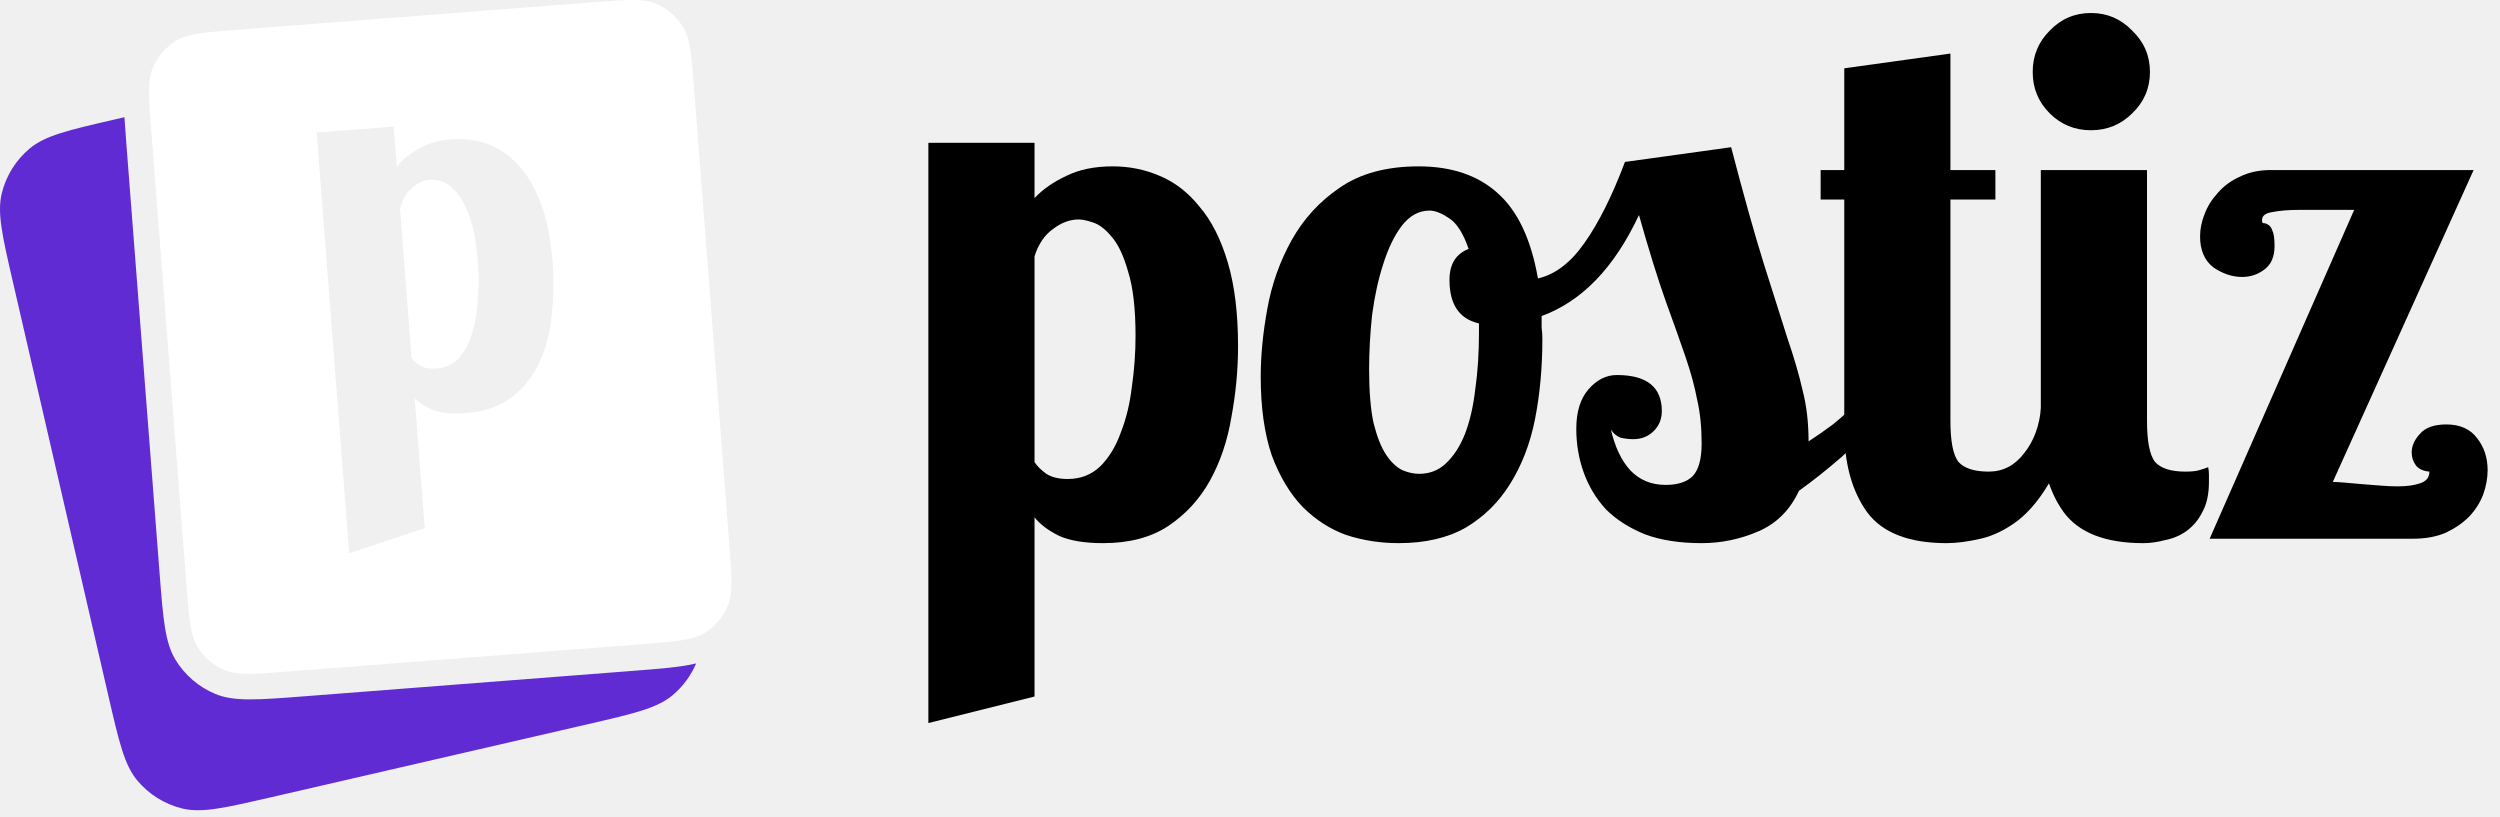
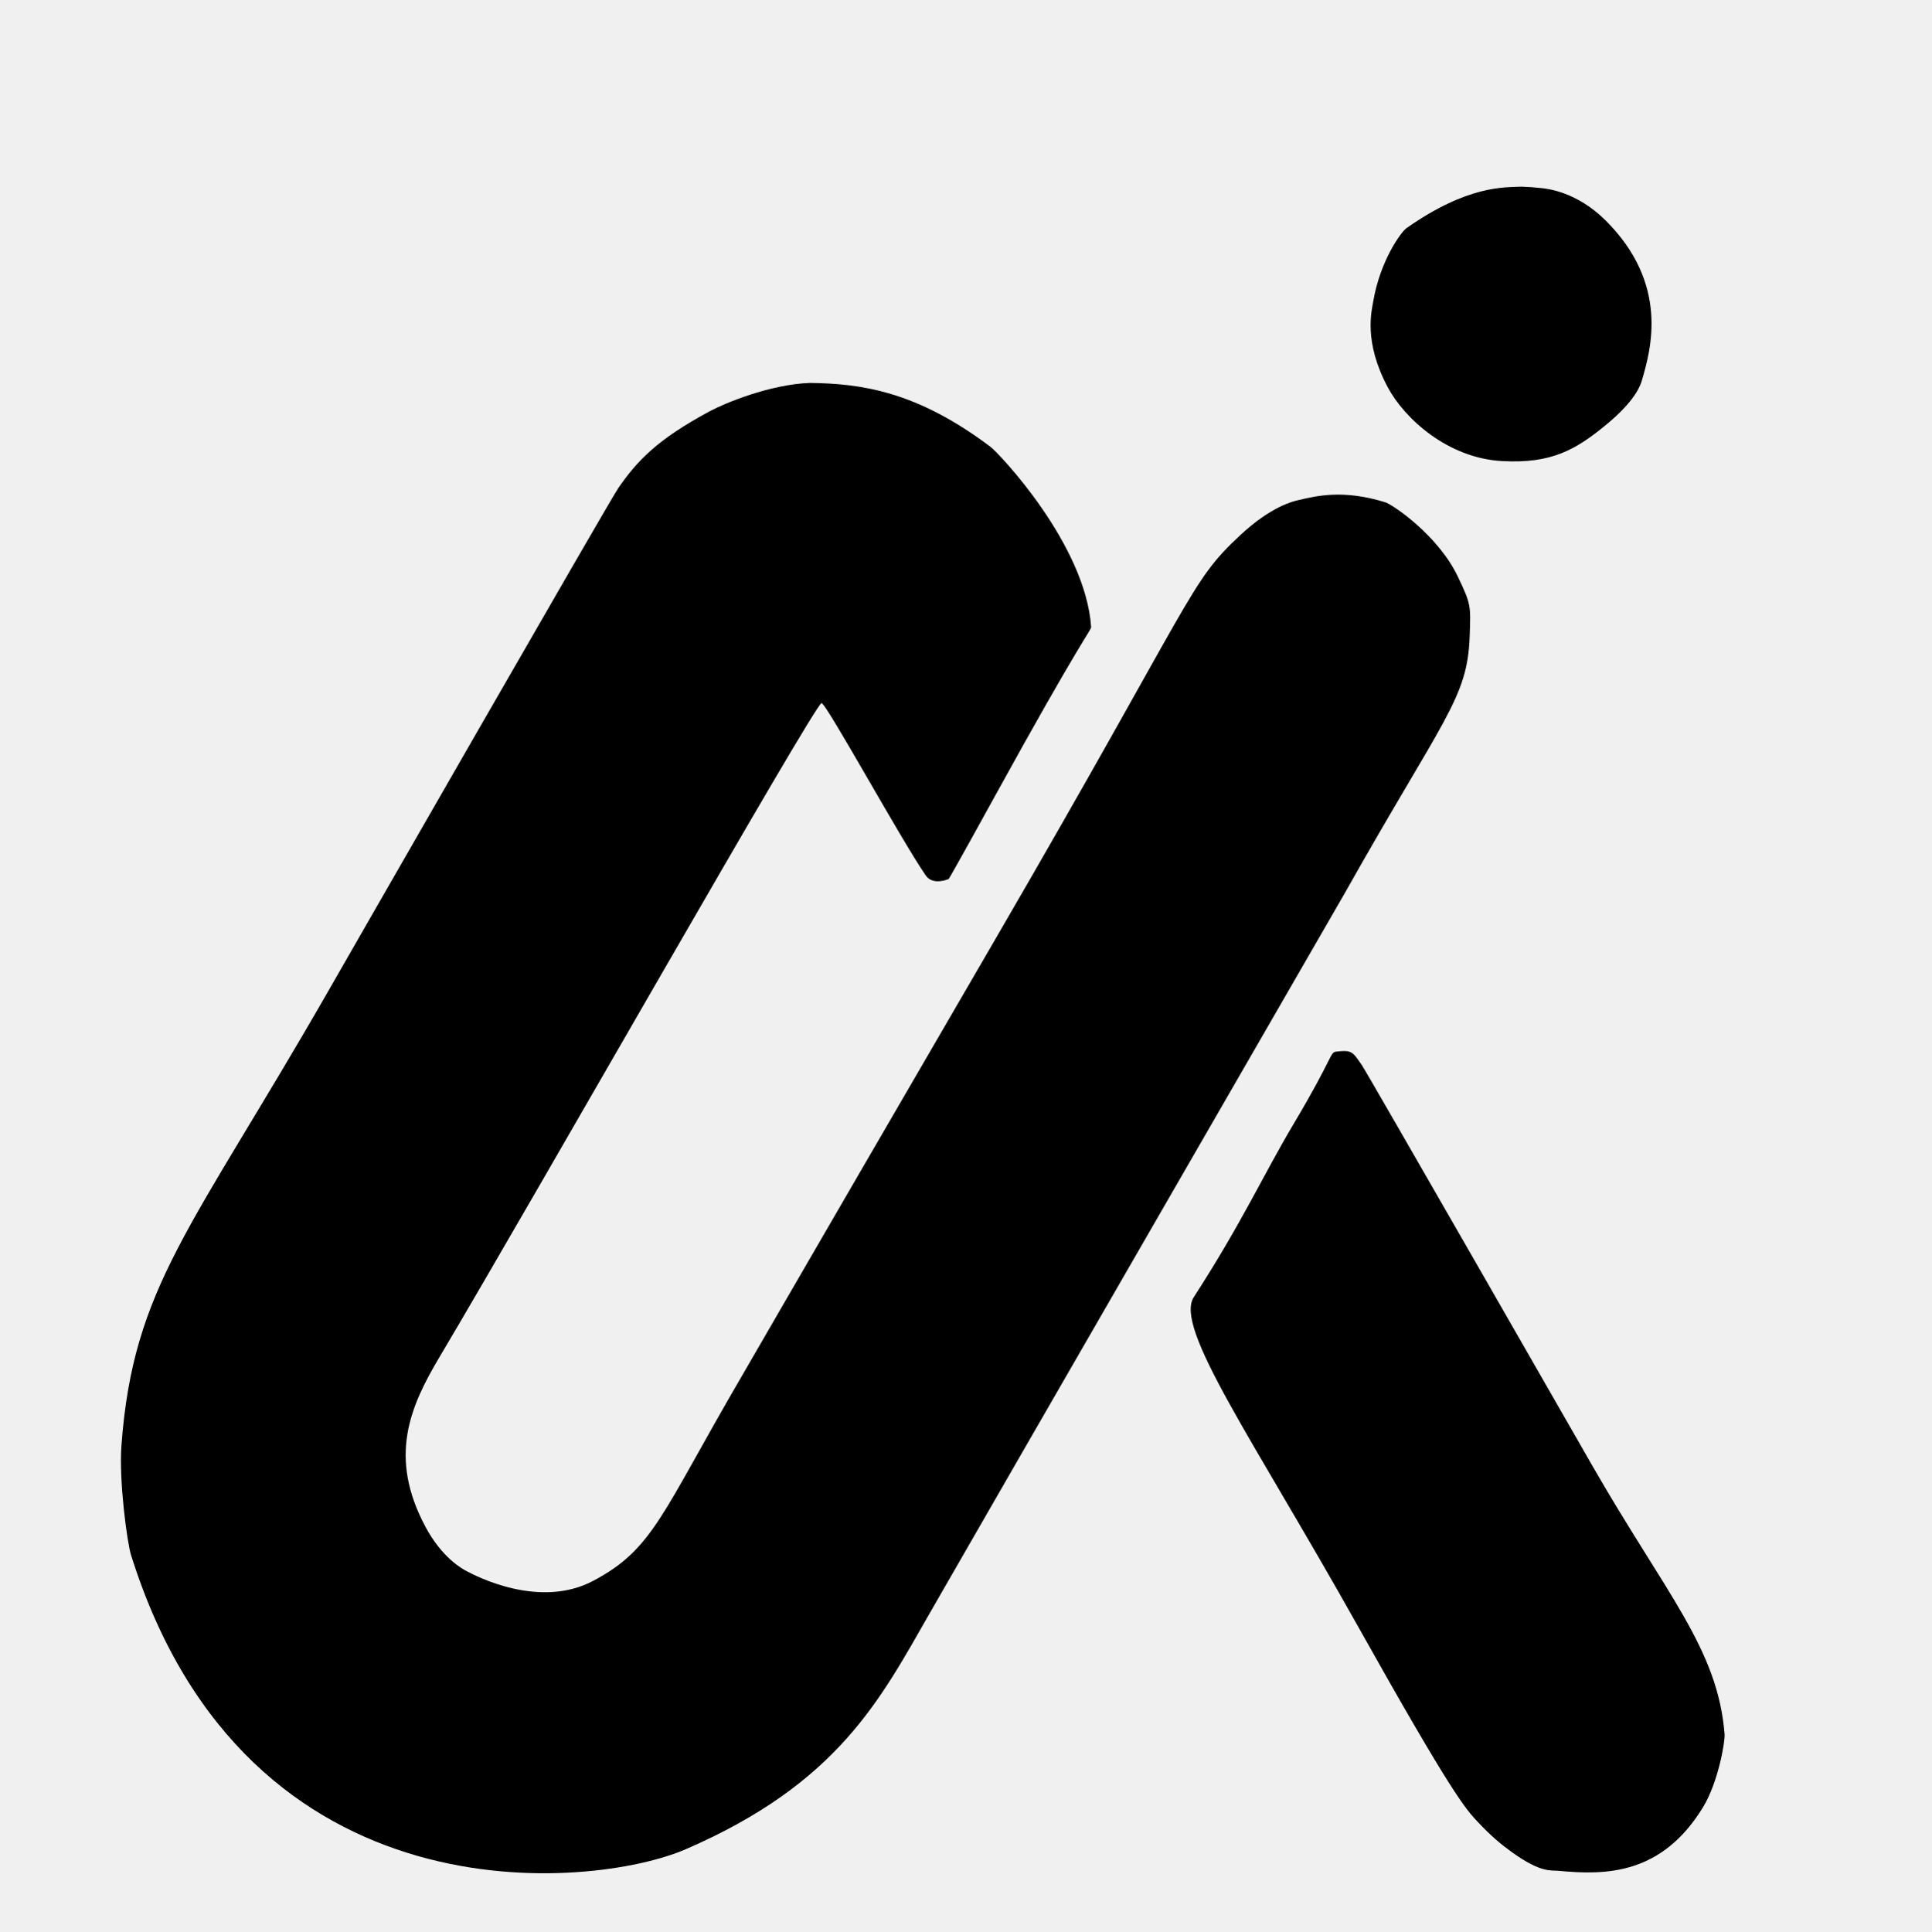
- <svg xmlns="http://www.w3.org/2000/svg" width="101" height="33" viewBox="0 0 101 33" fill="none">
-   <path d="M41.795 5.768V8.002C42.133 7.645 42.56 7.347 43.076 7.108C43.593 6.85 44.218 6.721 44.953 6.721C45.628 6.721 46.263 6.85 46.859 7.108C47.475 7.367 48.011 7.784 48.468 8.36C48.944 8.916 49.322 9.66 49.6 10.594C49.878 11.527 50.017 12.659 50.017 13.989C50.017 14.943 49.927 15.896 49.749 16.849C49.59 17.802 49.302 18.656 48.885 19.411C48.468 20.165 47.902 20.781 47.187 21.258C46.492 21.714 45.618 21.943 44.566 21.943C43.811 21.943 43.215 21.843 42.778 21.645C42.341 21.426 42.014 21.178 41.795 20.9V28.139L37.506 29.211V5.768H41.795ZM43.136 19.351C43.652 19.351 44.089 19.182 44.446 18.845C44.804 18.487 45.082 18.031 45.28 17.474C45.499 16.919 45.648 16.303 45.727 15.628C45.827 14.933 45.876 14.248 45.876 13.572C45.876 12.48 45.777 11.616 45.578 10.981C45.4 10.345 45.181 9.879 44.923 9.581C44.665 9.263 44.407 9.065 44.148 8.985C43.91 8.906 43.721 8.866 43.583 8.866C43.225 8.866 42.878 8.995 42.54 9.253C42.202 9.491 41.954 9.859 41.795 10.355V18.666C41.895 18.825 42.053 18.984 42.272 19.143C42.49 19.282 42.778 19.351 43.136 19.351Z" fill="currentColor" />
-   <path d="M69.938 5.947C70.434 7.853 70.871 9.412 71.248 10.623C71.626 11.815 71.944 12.818 72.202 13.632C72.48 14.446 72.688 15.161 72.827 15.777C72.986 16.392 73.066 17.077 73.066 17.832C73.403 17.613 73.731 17.385 74.049 17.147C74.366 16.889 74.634 16.65 74.853 16.432H76.104C75.568 17.246 75.002 17.921 74.406 18.457C73.81 18.974 73.234 19.431 72.678 19.828C72.321 20.602 71.775 21.148 71.04 21.466C70.305 21.784 69.541 21.943 68.746 21.943C67.853 21.943 67.088 21.823 66.453 21.585C65.817 21.327 65.291 20.989 64.874 20.572C64.477 20.136 64.179 19.639 63.98 19.083C63.782 18.527 63.682 17.941 63.682 17.326C63.682 16.65 63.841 16.124 64.159 15.747C64.497 15.35 64.884 15.151 65.321 15.151C66.532 15.151 67.138 15.638 67.138 16.611C67.138 16.928 67.028 17.197 66.81 17.415C66.592 17.633 66.314 17.743 65.976 17.743C65.817 17.743 65.648 17.723 65.47 17.683C65.311 17.623 65.182 17.514 65.082 17.355C65.241 18.05 65.499 18.596 65.857 18.994C66.234 19.391 66.711 19.59 67.287 19.59C67.783 19.59 68.15 19.47 68.389 19.232C68.627 18.974 68.746 18.537 68.746 17.921C68.746 17.266 68.687 16.68 68.568 16.164C68.468 15.628 68.309 15.042 68.091 14.406C67.873 13.771 67.604 13.016 67.287 12.143C66.969 11.249 66.612 10.097 66.214 8.687C65.221 10.812 63.911 12.172 62.282 12.768C62.282 12.927 62.282 13.086 62.282 13.245C62.302 13.384 62.312 13.533 62.312 13.691C62.312 14.843 62.213 15.926 62.014 16.938C61.816 17.931 61.478 18.805 61.002 19.56C60.545 20.294 59.949 20.88 59.214 21.317C58.48 21.734 57.576 21.943 56.504 21.943C55.769 21.943 55.064 21.834 54.389 21.615C53.733 21.377 53.148 20.999 52.631 20.483C52.115 19.947 51.698 19.252 51.38 18.398C51.082 17.524 50.933 16.462 50.933 15.211C50.933 14.357 51.023 13.443 51.201 12.47C51.38 11.477 51.708 10.554 52.184 9.7C52.661 8.846 53.306 8.141 54.121 7.585C54.955 7.009 56.017 6.721 57.308 6.721C58.638 6.721 59.701 7.079 60.495 7.794C61.309 8.508 61.855 9.66 62.133 11.249C62.828 11.09 63.454 10.614 64.01 9.819C64.586 9.005 65.132 7.913 65.648 6.542L69.938 5.947ZM57.338 19.143C57.755 19.143 58.112 19.004 58.41 18.726C58.728 18.428 58.986 18.031 59.184 17.534C59.383 17.018 59.522 16.412 59.602 15.717C59.701 15.022 59.75 14.267 59.75 13.453V13.066C58.956 12.887 58.559 12.301 58.559 11.309C58.559 10.673 58.817 10.256 59.333 10.057C59.115 9.422 58.847 9.005 58.529 8.806C58.231 8.608 57.973 8.508 57.755 8.508C57.318 8.508 56.941 8.717 56.623 9.134C56.325 9.531 56.077 10.047 55.878 10.683C55.679 11.299 55.531 11.984 55.431 12.738C55.352 13.493 55.312 14.218 55.312 14.913C55.312 15.806 55.372 16.531 55.491 17.087C55.63 17.643 55.799 18.07 55.997 18.368C56.196 18.666 56.414 18.875 56.653 18.994C56.891 19.093 57.119 19.143 57.338 19.143Z" fill="currentColor" />
-   <path d="M78.797 2.164V6.87H80.614V8.062H78.797V16.998C78.797 17.832 78.906 18.388 79.125 18.666C79.363 18.924 79.77 19.053 80.346 19.053C80.922 19.053 81.398 18.805 81.776 18.309C82.173 17.812 82.401 17.187 82.461 16.432H83.712C83.553 17.643 83.275 18.616 82.878 19.351C82.481 20.066 82.034 20.622 81.537 21.019C81.041 21.397 80.535 21.645 80.018 21.764C79.502 21.883 79.045 21.943 78.648 21.943C77.119 21.943 76.047 21.526 75.431 20.692C74.815 19.838 74.508 18.716 74.508 17.326V8.062H73.554V6.87H74.508V2.759L78.797 2.164Z" fill="currentColor" />
-   <path d="M82.121 2.908C82.121 2.253 82.35 1.697 82.806 1.24C83.263 0.764 83.819 0.525 84.475 0.525C85.13 0.525 85.686 0.764 86.143 1.24C86.619 1.697 86.858 2.253 86.858 2.908C86.858 3.564 86.619 4.12 86.143 4.577C85.686 5.033 85.13 5.262 84.475 5.262C83.819 5.262 83.263 5.033 82.806 4.577C82.35 4.12 82.121 3.564 82.121 2.908ZM86.739 6.87V16.998C86.739 17.832 86.848 18.388 87.066 18.666C87.304 18.924 87.712 19.053 88.287 19.053C88.546 19.053 88.734 19.033 88.853 18.994C88.992 18.954 89.112 18.914 89.211 18.875C89.231 18.974 89.241 19.073 89.241 19.172C89.241 19.272 89.241 19.371 89.241 19.47C89.241 19.967 89.151 20.374 88.972 20.692C88.814 21.009 88.595 21.267 88.317 21.466C88.059 21.645 87.771 21.764 87.453 21.823C87.156 21.903 86.868 21.943 86.59 21.943C85.06 21.943 83.988 21.526 83.373 20.692C82.757 19.838 82.449 18.716 82.449 17.326V6.87H86.739ZM98.147 19.053C97.909 19.033 97.73 18.954 97.611 18.815C97.492 18.656 97.432 18.477 97.432 18.279C97.432 18.021 97.541 17.772 97.76 17.534C97.978 17.276 98.336 17.147 98.832 17.147C99.388 17.147 99.805 17.335 100.083 17.713C100.361 18.07 100.5 18.497 100.5 18.994C100.5 19.311 100.441 19.639 100.322 19.977C100.202 20.294 100.014 20.592 99.756 20.87C99.498 21.128 99.18 21.347 98.802 21.526C98.425 21.684 97.988 21.764 97.492 21.764H89.27L95.109 8.479H92.904C92.468 8.479 92.1 8.508 91.802 8.568C91.524 8.608 91.385 8.717 91.385 8.896C91.385 8.975 91.405 9.015 91.445 9.015C91.504 9.015 91.564 9.035 91.624 9.074C91.703 9.114 91.763 9.194 91.802 9.313C91.862 9.432 91.892 9.64 91.892 9.938C91.892 10.375 91.753 10.693 91.475 10.892C91.216 11.09 90.919 11.189 90.581 11.189C90.184 11.189 89.797 11.06 89.419 10.802C89.062 10.524 88.883 10.107 88.883 9.551C88.883 9.253 88.943 8.955 89.062 8.657C89.181 8.34 89.36 8.052 89.598 7.794C89.836 7.516 90.134 7.297 90.492 7.138C90.849 6.96 91.266 6.87 91.743 6.87H99.934L94.245 19.47C94.364 19.47 94.533 19.48 94.751 19.5C94.97 19.52 95.198 19.54 95.436 19.56C95.695 19.579 95.943 19.599 96.181 19.619C96.439 19.639 96.668 19.649 96.866 19.649C97.224 19.649 97.522 19.609 97.76 19.53C98.018 19.45 98.147 19.292 98.147 19.053Z" fill="currentColor" />
-   <path d="M5.027 4.735C5.05 5.103 5.082 5.518 5.119 5.992L6.442 23.091C6.59 25.002 6.664 25.957 7.092 26.659C7.469 27.275 8.031 27.757 8.699 28.035C9.458 28.35 10.413 28.276 12.324 28.128L25.421 27.114C26.66 27.019 27.497 26.954 28.124 26.803C27.914 27.297 27.59 27.737 27.175 28.085C26.545 28.613 25.611 28.828 23.743 29.259L10.944 32.211C9.076 32.642 8.142 32.858 7.345 32.659C6.644 32.484 6.016 32.091 5.551 31.537C5.023 30.908 4.808 29.974 4.377 28.106L0.522 11.395C0.091 9.527 -0.124 8.593 0.075 7.796C0.25 7.094 0.642 6.466 1.196 6.002C1.826 5.474 2.759 5.258 4.627 4.828L5.027 4.735Z" fill="#612BD3" />
-   <path d="M18.56 14.447C18.32 14.712 18.012 14.859 17.638 14.888C17.379 14.908 17.166 14.873 17 14.785C16.832 14.682 16.708 14.576 16.627 14.466L16.162 8.44C16.249 8.071 16.408 7.79 16.64 7.599C16.87 7.393 17.115 7.279 17.374 7.259C17.475 7.252 17.614 7.27 17.791 7.314C17.983 7.357 18.181 7.487 18.386 7.703C18.59 7.904 18.775 8.23 18.94 8.681C19.119 9.131 19.24 9.752 19.301 10.544C19.339 11.033 19.341 11.533 19.308 12.042C19.289 12.537 19.215 12.991 19.088 13.407C18.975 13.821 18.799 14.168 18.56 14.447Z" fill="white" />
-   <path fill-rule="evenodd" clip-rule="evenodd" d="M6.107 5.222C6.006 3.918 5.956 3.265 6.171 2.747C6.36 2.292 6.689 1.908 7.11 1.651C7.589 1.358 8.241 1.308 9.546 1.207L24.02 0.087C25.325 -0.014 25.977 -0.065 26.495 0.151C26.951 0.34 27.335 0.669 27.592 1.09C27.884 1.568 27.935 2.221 28.036 3.525L29.465 22.001C29.567 23.305 29.617 23.957 29.402 24.475C29.212 24.931 28.884 25.315 28.462 25.572C27.984 25.864 27.332 25.915 26.027 26.016L11.552 27.136C10.248 27.237 9.595 27.288 9.078 27.072C8.622 26.883 8.238 26.554 7.981 26.133C7.688 25.654 7.638 25.002 7.537 23.698L6.107 5.222ZM16.03 6.733L15.904 5.113L12.794 5.354L14.108 22.353L17.159 21.335L16.753 16.086C16.927 16.276 17.178 16.437 17.507 16.571C17.835 16.691 18.273 16.729 18.82 16.687C19.583 16.628 20.204 16.413 20.682 16.043C21.174 15.657 21.55 15.179 21.81 14.609C22.07 14.038 22.231 13.403 22.293 12.703C22.369 12.001 22.38 11.305 22.327 10.614C22.252 9.649 22.088 8.836 21.834 8.175C21.58 7.514 21.265 6.995 20.888 6.618C20.525 6.226 20.112 5.954 19.651 5.801C19.205 5.648 18.737 5.59 18.247 5.627C17.715 5.669 17.268 5.797 16.908 6.013C16.547 6.215 16.254 6.455 16.03 6.733Z" fill="white" />
+ <svg xmlns="http://www.w3.org/2000/svg" width="145" height="145" viewBox="0 0 3200 3200" fill="black">
+   <path d="M1342.207,634.477c82.961,1.182 175.524,12.705 298.981,105.871c14.189,10.707 157.597,161.55 166.797,298.711c0.319,4.75 -16.727,21.026 -157.869,277.345c-6.194,11.249 -73.62,133.696 -78.221,140.169c-0.004,0.005 -25.966,11.41 -37.888,-5.865c-41.924,-60.754 -165.235,-286.39 -172.803,-285.62c-11.206,1.14 -474.853,817.445 -633.341,1084.132c-48.5,81.611 -84.826,164.647 -23.055,280.399c28.092,52.641 61.948,70.376 69.132,74.139c14.82,7.763 119.648,62.675 208.524,15.91c100.354,-52.805 113.831,-111.77 245.672,-337.766c33.642,-57.668 33.018,-57.995 418.842,-721.835c337.562,-580.803 321.924,-593.091 408.293,-673.489c51.166,-47.629 87.28,-55.887 96.025,-57.886c28.974,-6.625 73.168,-18.357 144.194,3.592c11.92,3.684 87.436,54.423 120.17,123.186c22.176,46.584 21.291,47.645 19.548,99.197c-3.481,102.975 -43.557,135.067 -206.469,424.49c-4.291,7.622 -573.474,993.744 -687.957,1193.458c-82.384,143.718 -151.773,282.057 -404.76,391.64c-152.763,66.171 -726.732,125.27 -918.937,-487.662c-6.51,-20.759 -20.197,-122.903 -15.896,-181.304c19.444,-264.02 115.9,-357.688 342.301,-752.363c38.338,-66.832 466.933,-813.986 481.064,-834.346c31.011,-44.681 63.725,-79.99 151.307,-127.097c24.488,-13.171 99.994,-44.688 166.347,-47.005Z" />
+   <path d="M2582.71,3099.932c-12.936,-1.347 -28.817,4.067 -77.258,-30.74c-17.955,-12.902 -34.523,-26.619 -56.183,-49.631c-20.912,-22.217 -42.206,-44.841 -199.335,-325.143c-174.381,-311.078 -304.727,-494.231 -271.866,-545.025c80.269,-124.074 114.971,-202.355 166.494,-288.884c65.151,-109.414 58.673,-116.683 69.551,-117.999c26.38,-3.191 27.398,0.679 42.483,22.405c8.498,12.239 350.733,609.38 381.134,662.426c122.187,213.196 208.741,304.214 219.883,446.113c1.019,12.981 -10.778,80.218 -35.652,120.963c-68.635,112.427 -161.528,112.909 -239.251,105.517Z" />
+   <path d="M2520.334,309.286c17.2,0.81 16.962,0.605 34.274,2.443c9.399,0.997 58.113,6.168 105.501,53.168c106.489,105.618 75.284,214.652 60.645,264.93c-2.096,7.199 -9.525,32.716 -58.502,73.231c-51.562,42.653 -91.813,65.373 -173.187,60.947c-90.743,-4.935 -162.111,-70.917 -189.603,-122.392c-40.391,-75.628 -26.75,-126.19 -23.799,-143.364c11.411,-66.409 45.88,-113.945 54.98,-120.334c101.72,-71.421 162.25,-67.217 189.691,-68.628Z" />
</svg>
